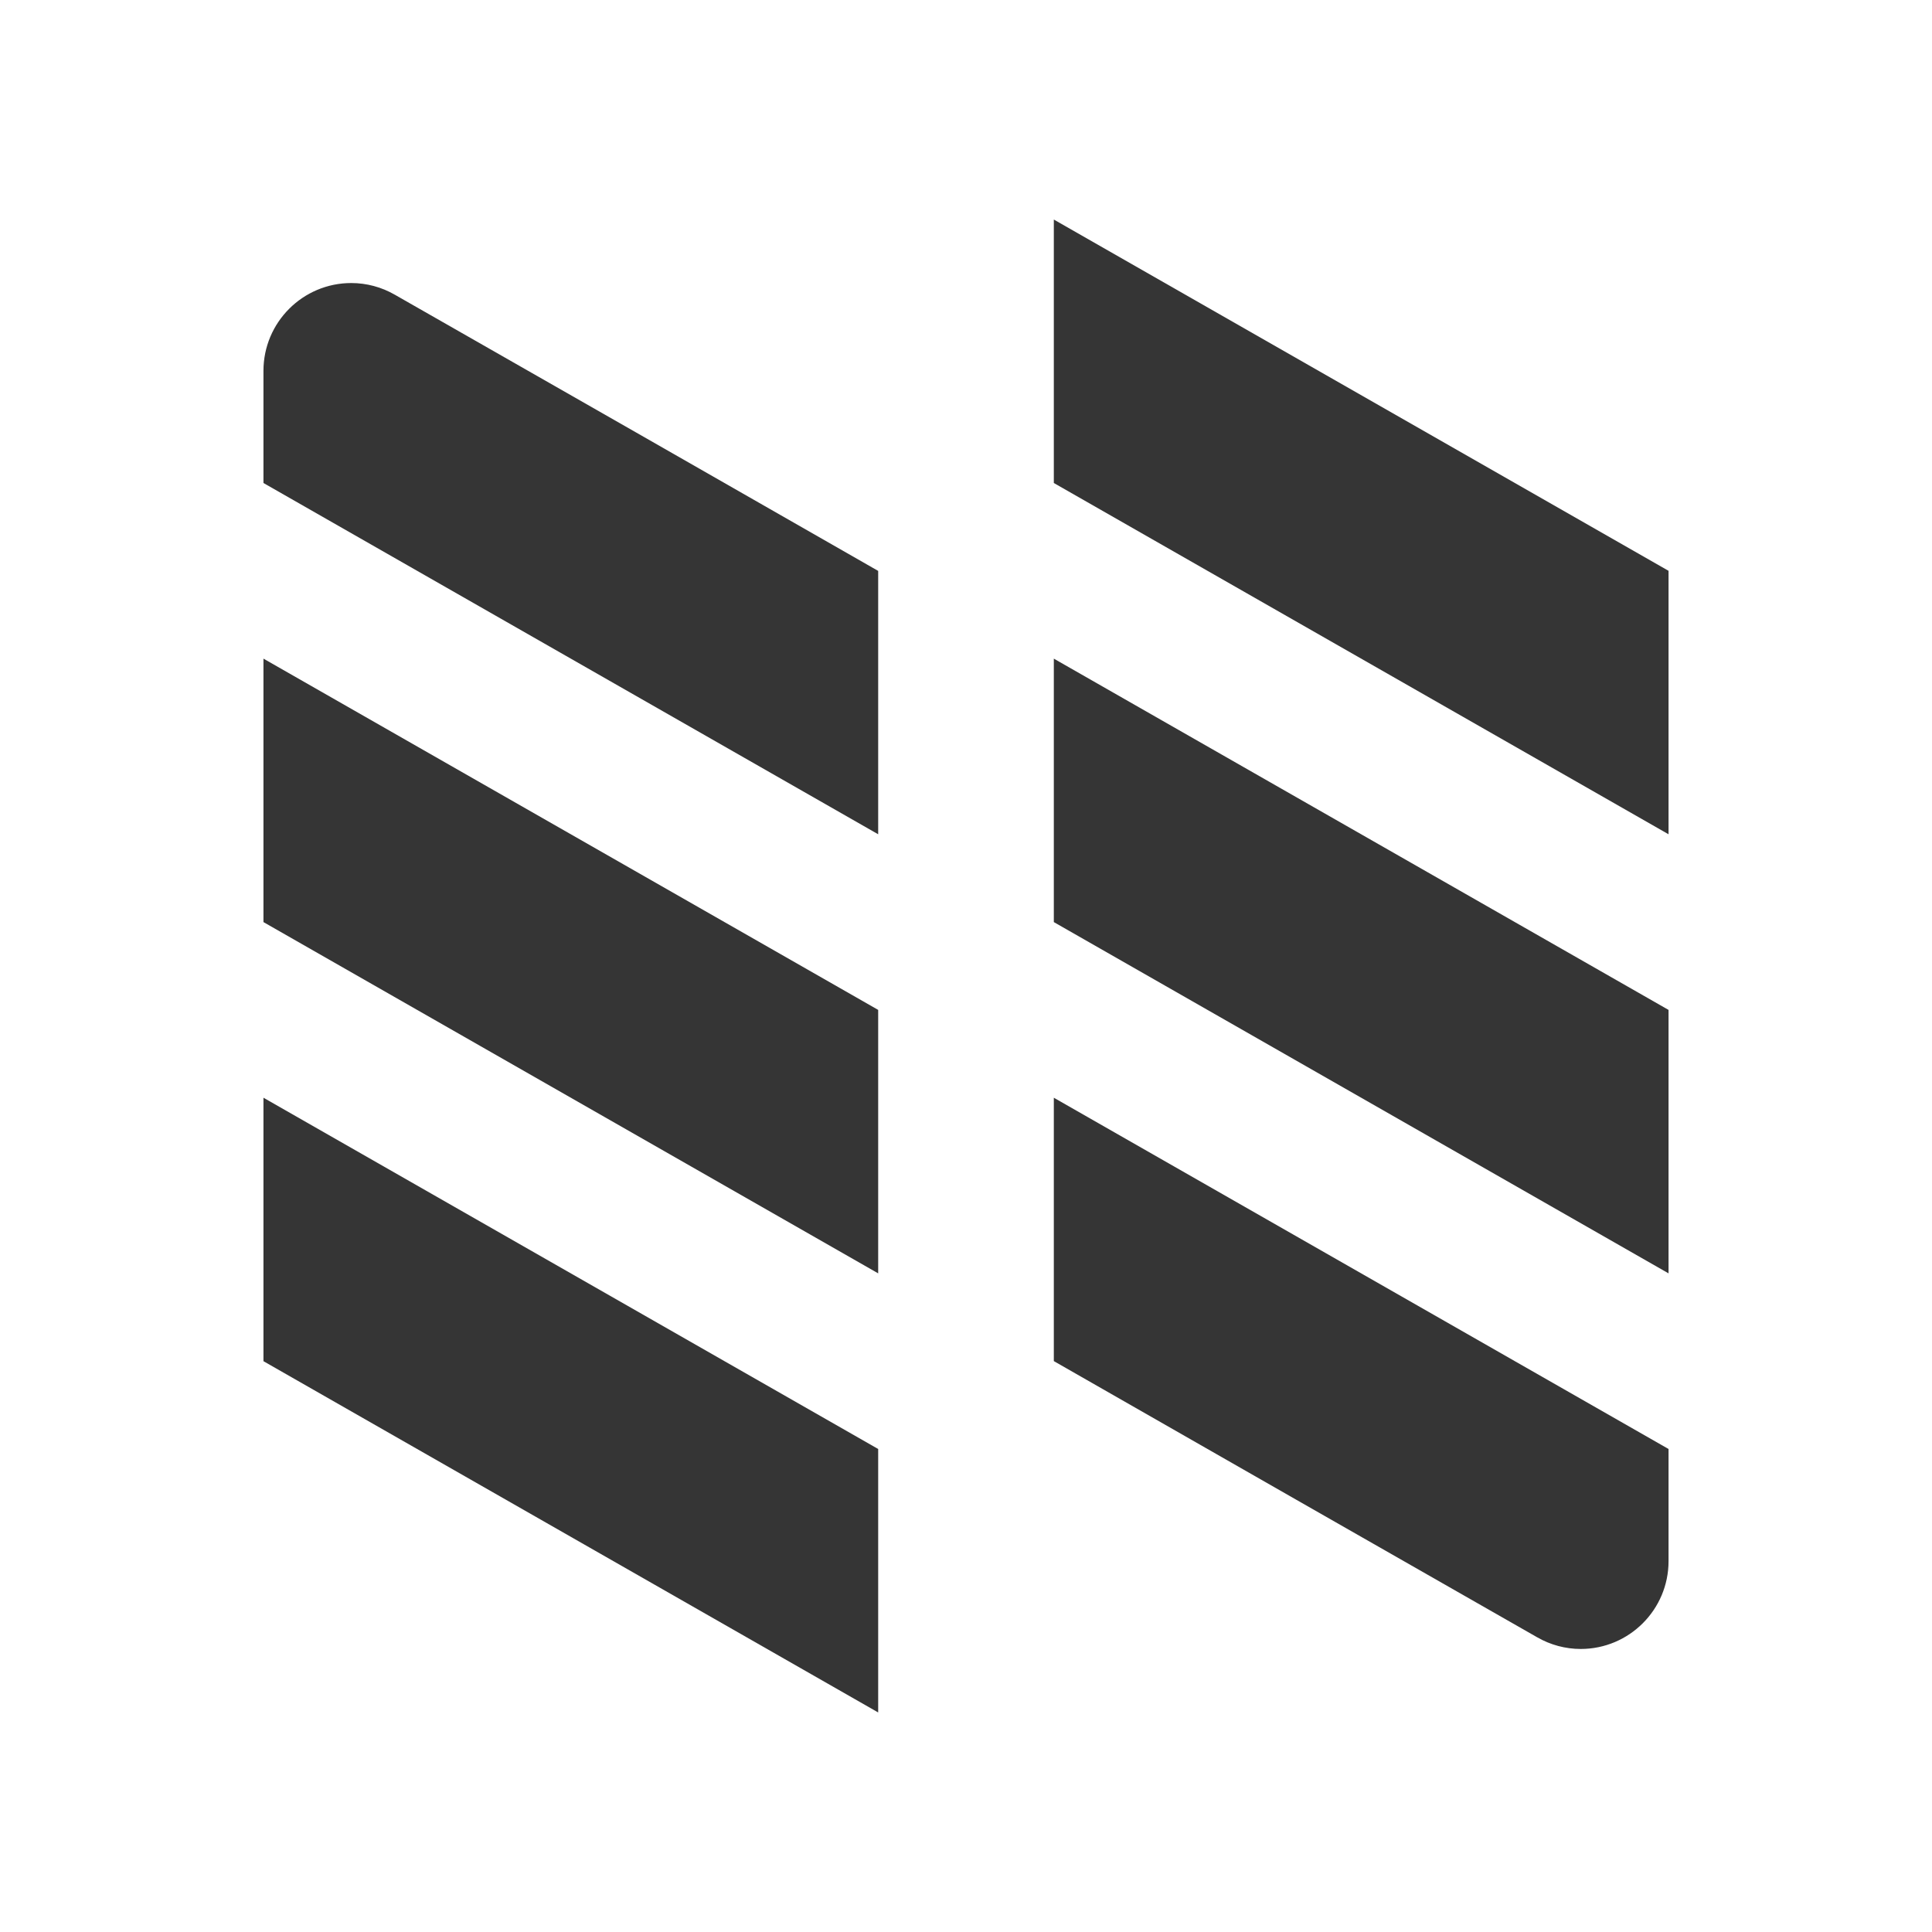
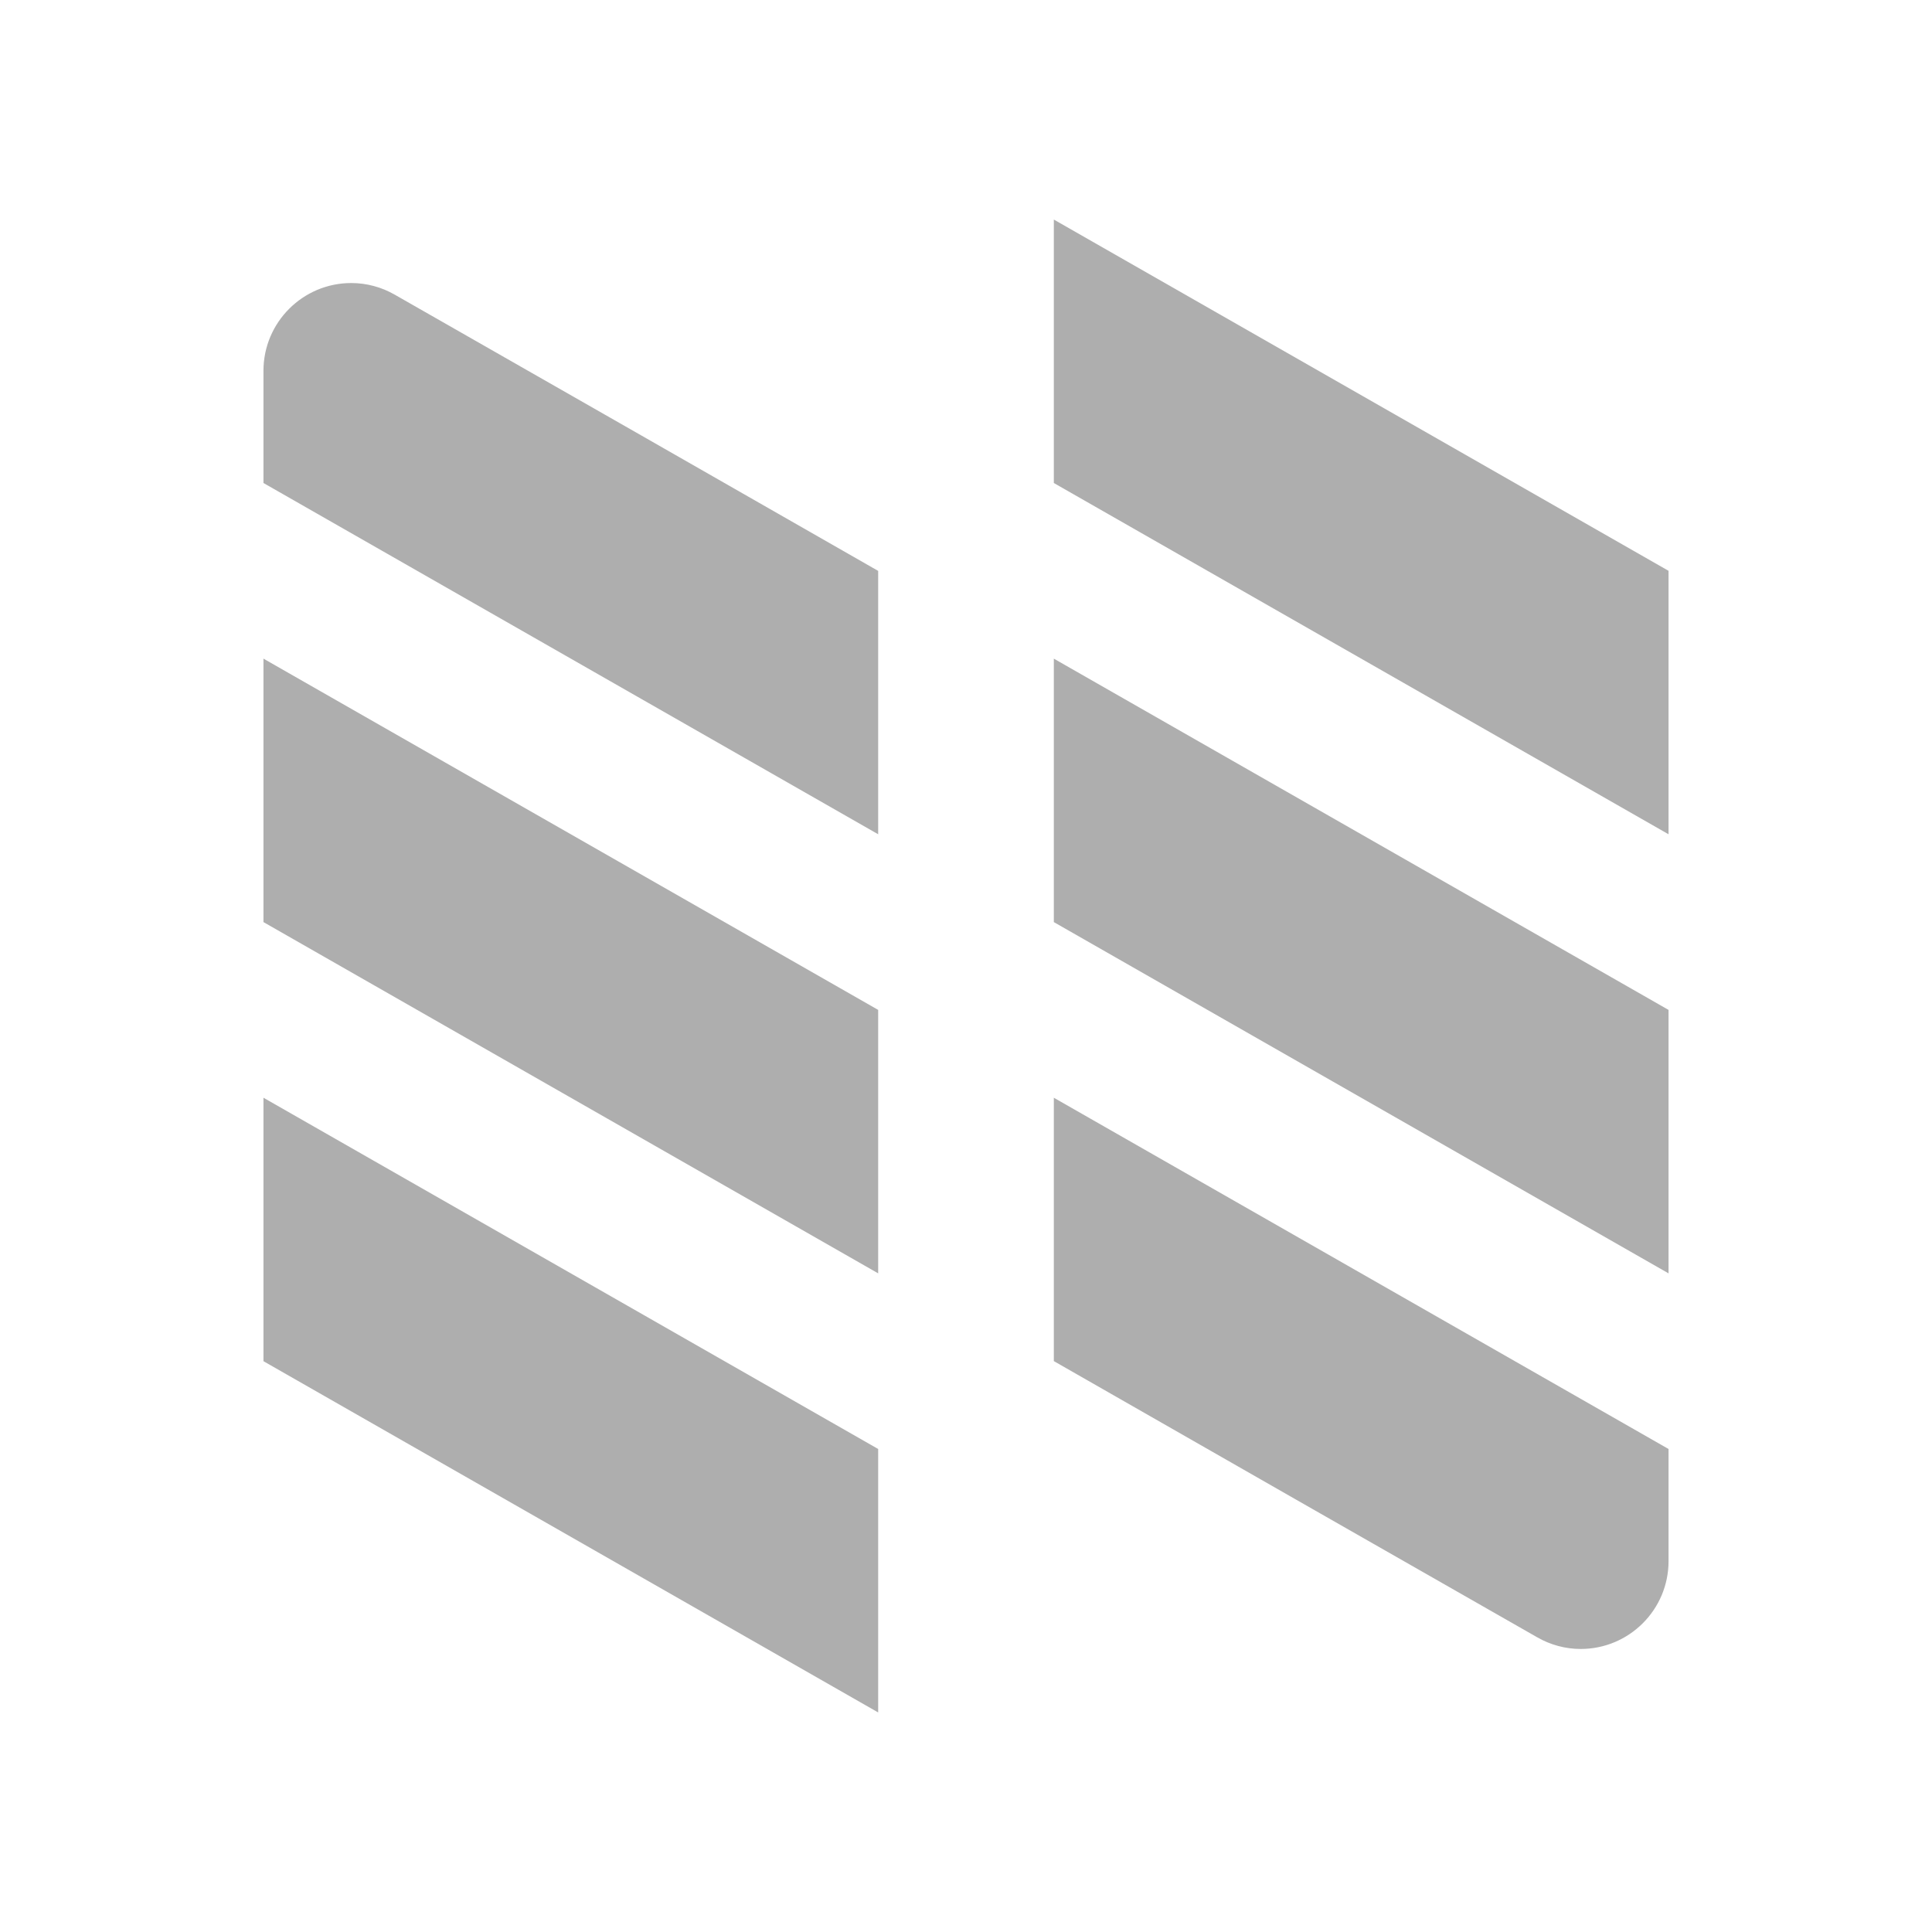
<svg xmlns="http://www.w3.org/2000/svg" viewBox="0 0 22 22">
-   <path style="fill:#353535;fill-opacity:1;stroke:none;fill-rule:evenodd" d="m 12 2.5 7 4 0 3 -7 -4 z" />
-   <path style="fill:#353535;fill-opacity:1;stroke:none;fill-rule:evenodd" d="m 12 7.5 7 4 0 3 -7 -4 z" />
-   <path style="fill:#353535;fill-opacity:1;stroke:none;fill-rule:evenodd" d="m 3 7.5 7 4 0 3 -7 -4 z" />
-   <path style="fill:#353535;fill-opacity:1;stroke:none;fill-rule:evenodd" d="m 3 12.5 7 4 0 3 -7 -4 z" />
-   <path style="fill:#353535;fill-opacity:1;stroke:none;fill-rule:evenodd" d="m 12 12.5 7 4 0 1.277 c 0 0.552 -0.448 1 -1 1 -0.174 0 -0.345 -0.046 -0.496 -0.133 c -1.83 -1.043 -3.671 -2.097 -5.504 -3.145 z" />
-   <path style="fill:#353535;fill-opacity:1;stroke:none;fill-rule:evenodd" d="m 10 9.5 -7 -4 0 -1.277 c 0 -0.552 0.448 -1 1 -1 0.174 0 0.345 0.046 0.496 0.133 c 1.83 1.043 3.671 2.097 5.504 3.145 z" />
+   <path d="m 12 2.5 7 4 0 3 -7 -4 z" style="fill:#353535;fill-opacity:0.4;stroke:none;fill-rule:evenodd" />
+   <path d="m 12 7.5 7 4 0 3 -7 -4 z" style="fill:#353535;fill-opacity:0.4;stroke:none;fill-rule:evenodd" />
+   <path d="m 3 7.5 7 4 0 3 -7 -4 z" style="fill:#353535;fill-opacity:0.4;stroke:none;fill-rule:evenodd" />
+   <path d="m 3 12.5 7 4 0 3 -7 -4 z" style="fill:#353535;fill-opacity:0.4;stroke:none;fill-rule:evenodd" />
+   <path d="m 12 12.5 7 4 0 1.277 c 0 0.552 -0.448 1 -1 1 -0.174 0 -0.345 -0.046 -0.496 -0.133 c -1.83 -1.043 -3.671 -2.097 -5.504 -3.145 z" style="fill:#353535;fill-opacity:0.4;stroke:none;fill-rule:evenodd" />
+   <path d="m 10 9.5 -7 -4 0 -1.277 c 0 -0.552 0.448 -1 1 -1 0.174 0 0.345 0.046 0.496 0.133 c 1.83 1.043 3.671 2.097 5.504 3.145 z" style="fill:#353535;fill-opacity:0.4;stroke:none;fill-rule:evenodd" />
</svg>
